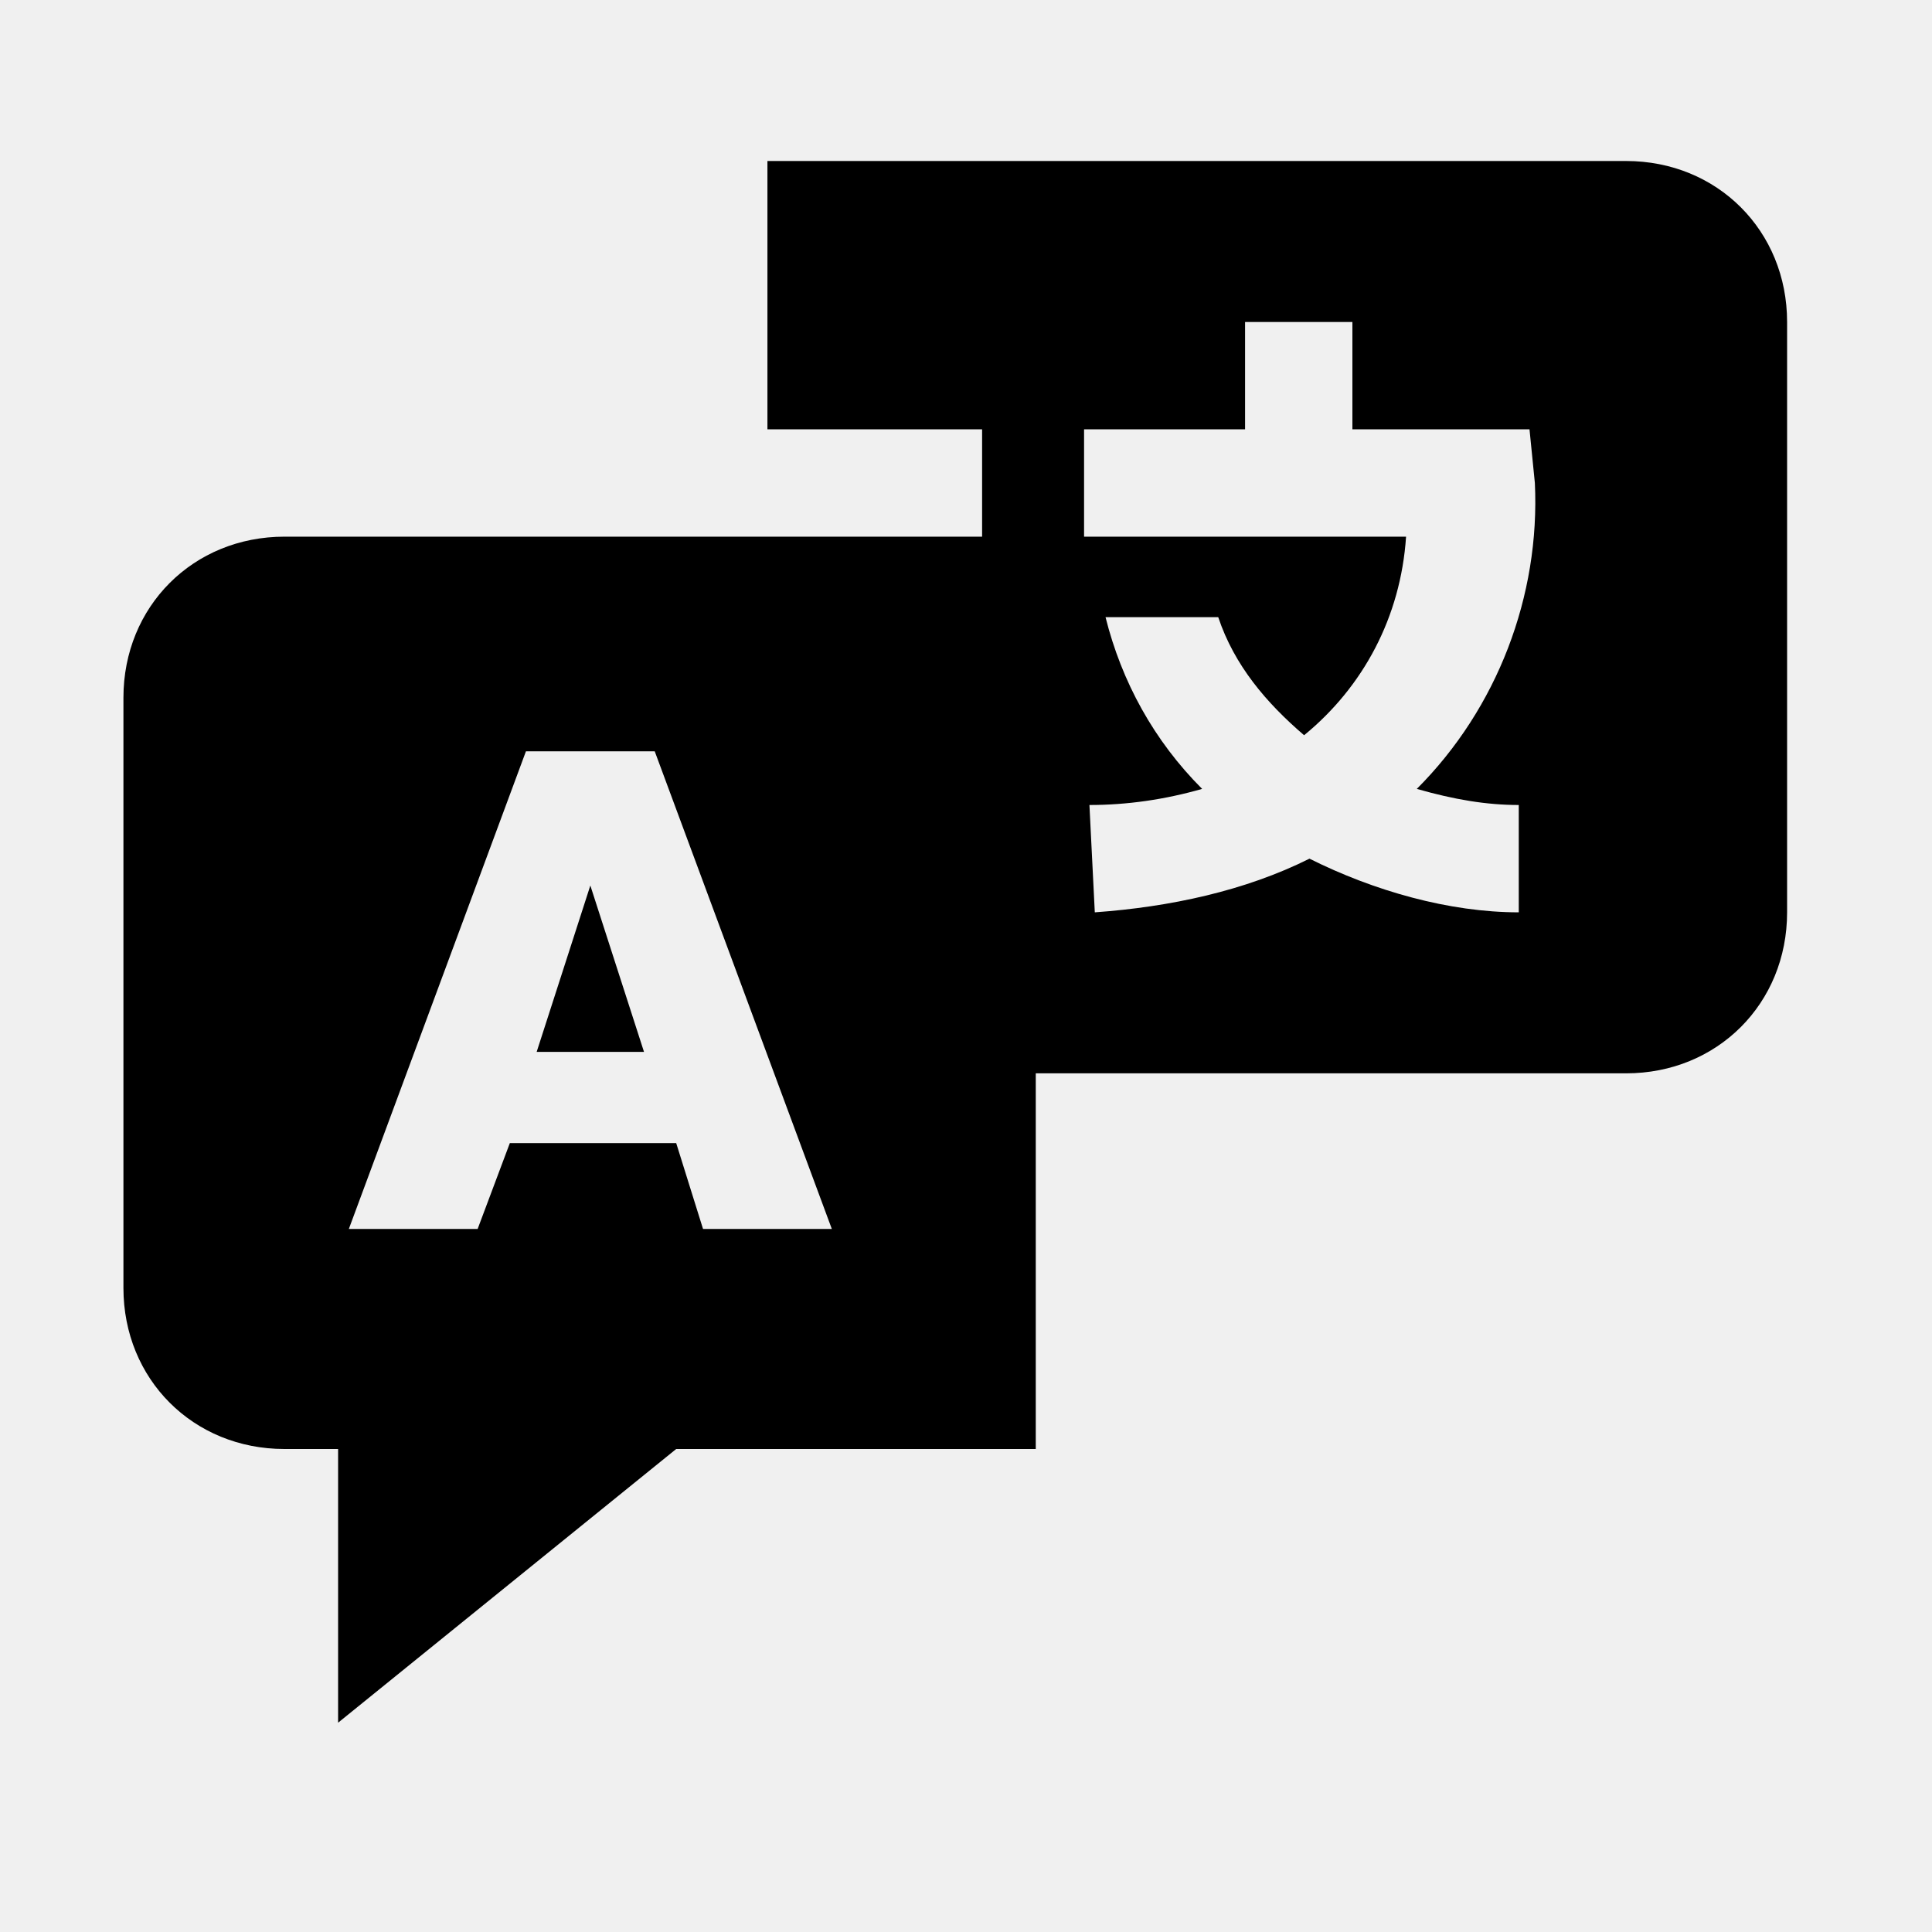
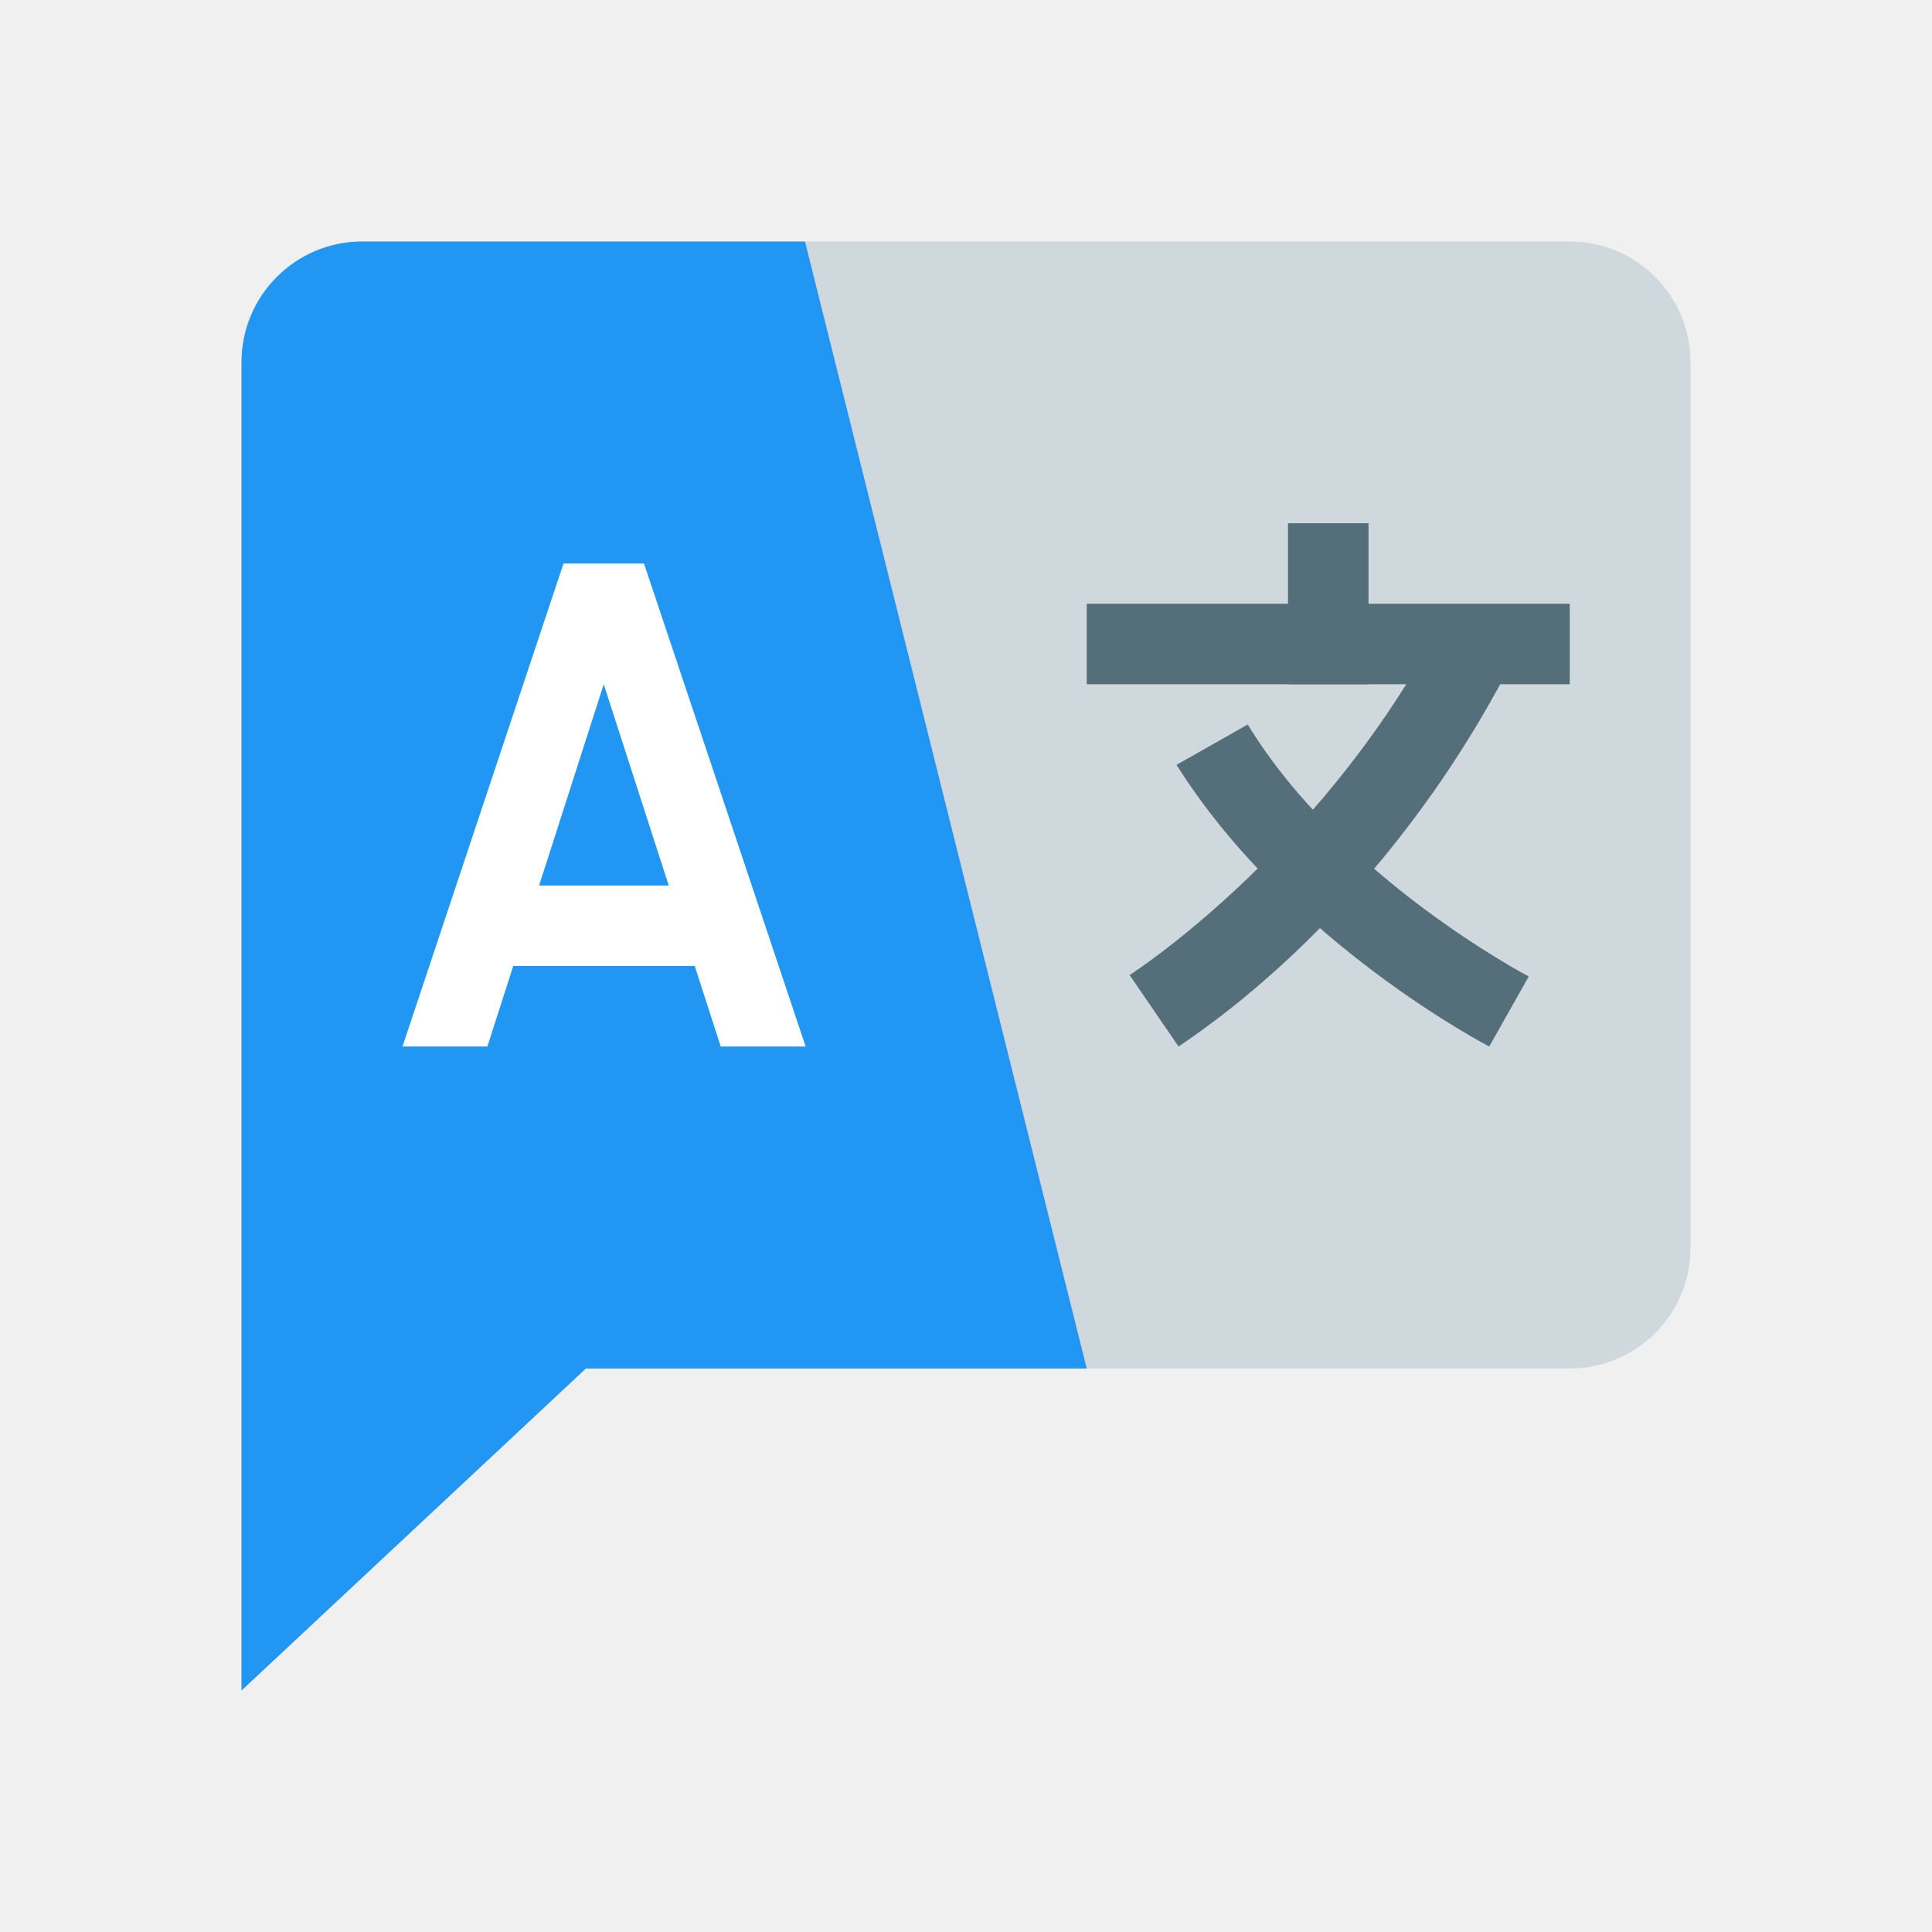
- <svg xmlns="http://www.w3.org/2000/svg" fill="#000000" width="800px" height="800px" viewBox="0 0 36 36" version="1.1" preserveAspectRatio="xMidYMid meet">
-   <polygon points="11,16.5 10,19.6 12,19.6 11,16.5  " class="clr-i-solid clr-i-solid-path-1" />
-   <path d="M30.3,3h-16v5h4v2h-13c-1.7,0-3,1.3-3,3v11c0,1.7,1.3,3,3,3h1v5.1l6.3-5.1h6.7v-7h11c1.7,0,3-1.3,3-3V6   C33.3,4.3,32,3,30.3,3z M13.1,22.9l-0.5-1.6H9.5l-0.6,1.6H6.5L9.8,14h2.4l3.3,8.9L13.1,22.9z M28.3,15v2c-1.3,0-2.7-0.4-3.9-1   c-1.2,0.6-2.6,0.9-4,1l-0.1-2c0.7,0,1.4-0.1,2.1-0.3c-0.9-0.9-1.5-2-1.8-3.2h2.1c0.3,0.9,0.9,1.6,1.6,2.2c1.1-0.9,1.8-2.2,1.9-3.7   h-6V8h3V6h2v2h3.3l0.1,1c0.1,2.1-0.7,4.2-2.2,5.7C27.1,14.9,27.7,15,28.3,15z" class="clr-i-solid clr-i-solid-path-2" />
-   <rect x="0" y="0" width="36" height="36" fill-opacity="0" />
+ <svg xmlns="http://www.w3.org/2000/svg" viewBox="0 0 48 48">
+   <path fill="#cfd8dc" d="M39,6H9C7.343,6,6,7.344,6,9v33l8.556-8H39c1.656,0,3-1.344,3-3V9C42,7.344,40.656,6,39,6z" />
+   <path fill="#2196f3" d="M20,6H9C7.343,6,6,7.344,6,9v33l8.556-8H27L20,6z" />
+   <path fill="#546e7a" d="M28.064,24.223c0.061-0.031,4.994-3.219,7.936-9.115L37.79,16c-3.082,6.25-7.457,9.292-8.509,10L28.064,24.223z" />
+   <path fill="#546e7a" d="M37 26c0 0-5-2.583-7.769-6.998L31 18c2.333 3.833 6.981 6.26 6.981 6.26L37 26zM27 15H39V17H27z" />
+   <path fill="#546e7a" d="M32 13H34V17H32z" />
+   <path fill="#fff" d="M12 22H18V24H12z" />
+   <path fill="#fff" d="M12.109 26L15 17 17.906 26 20.016 26 16 14 14 14 10 26z" />
</svg>
